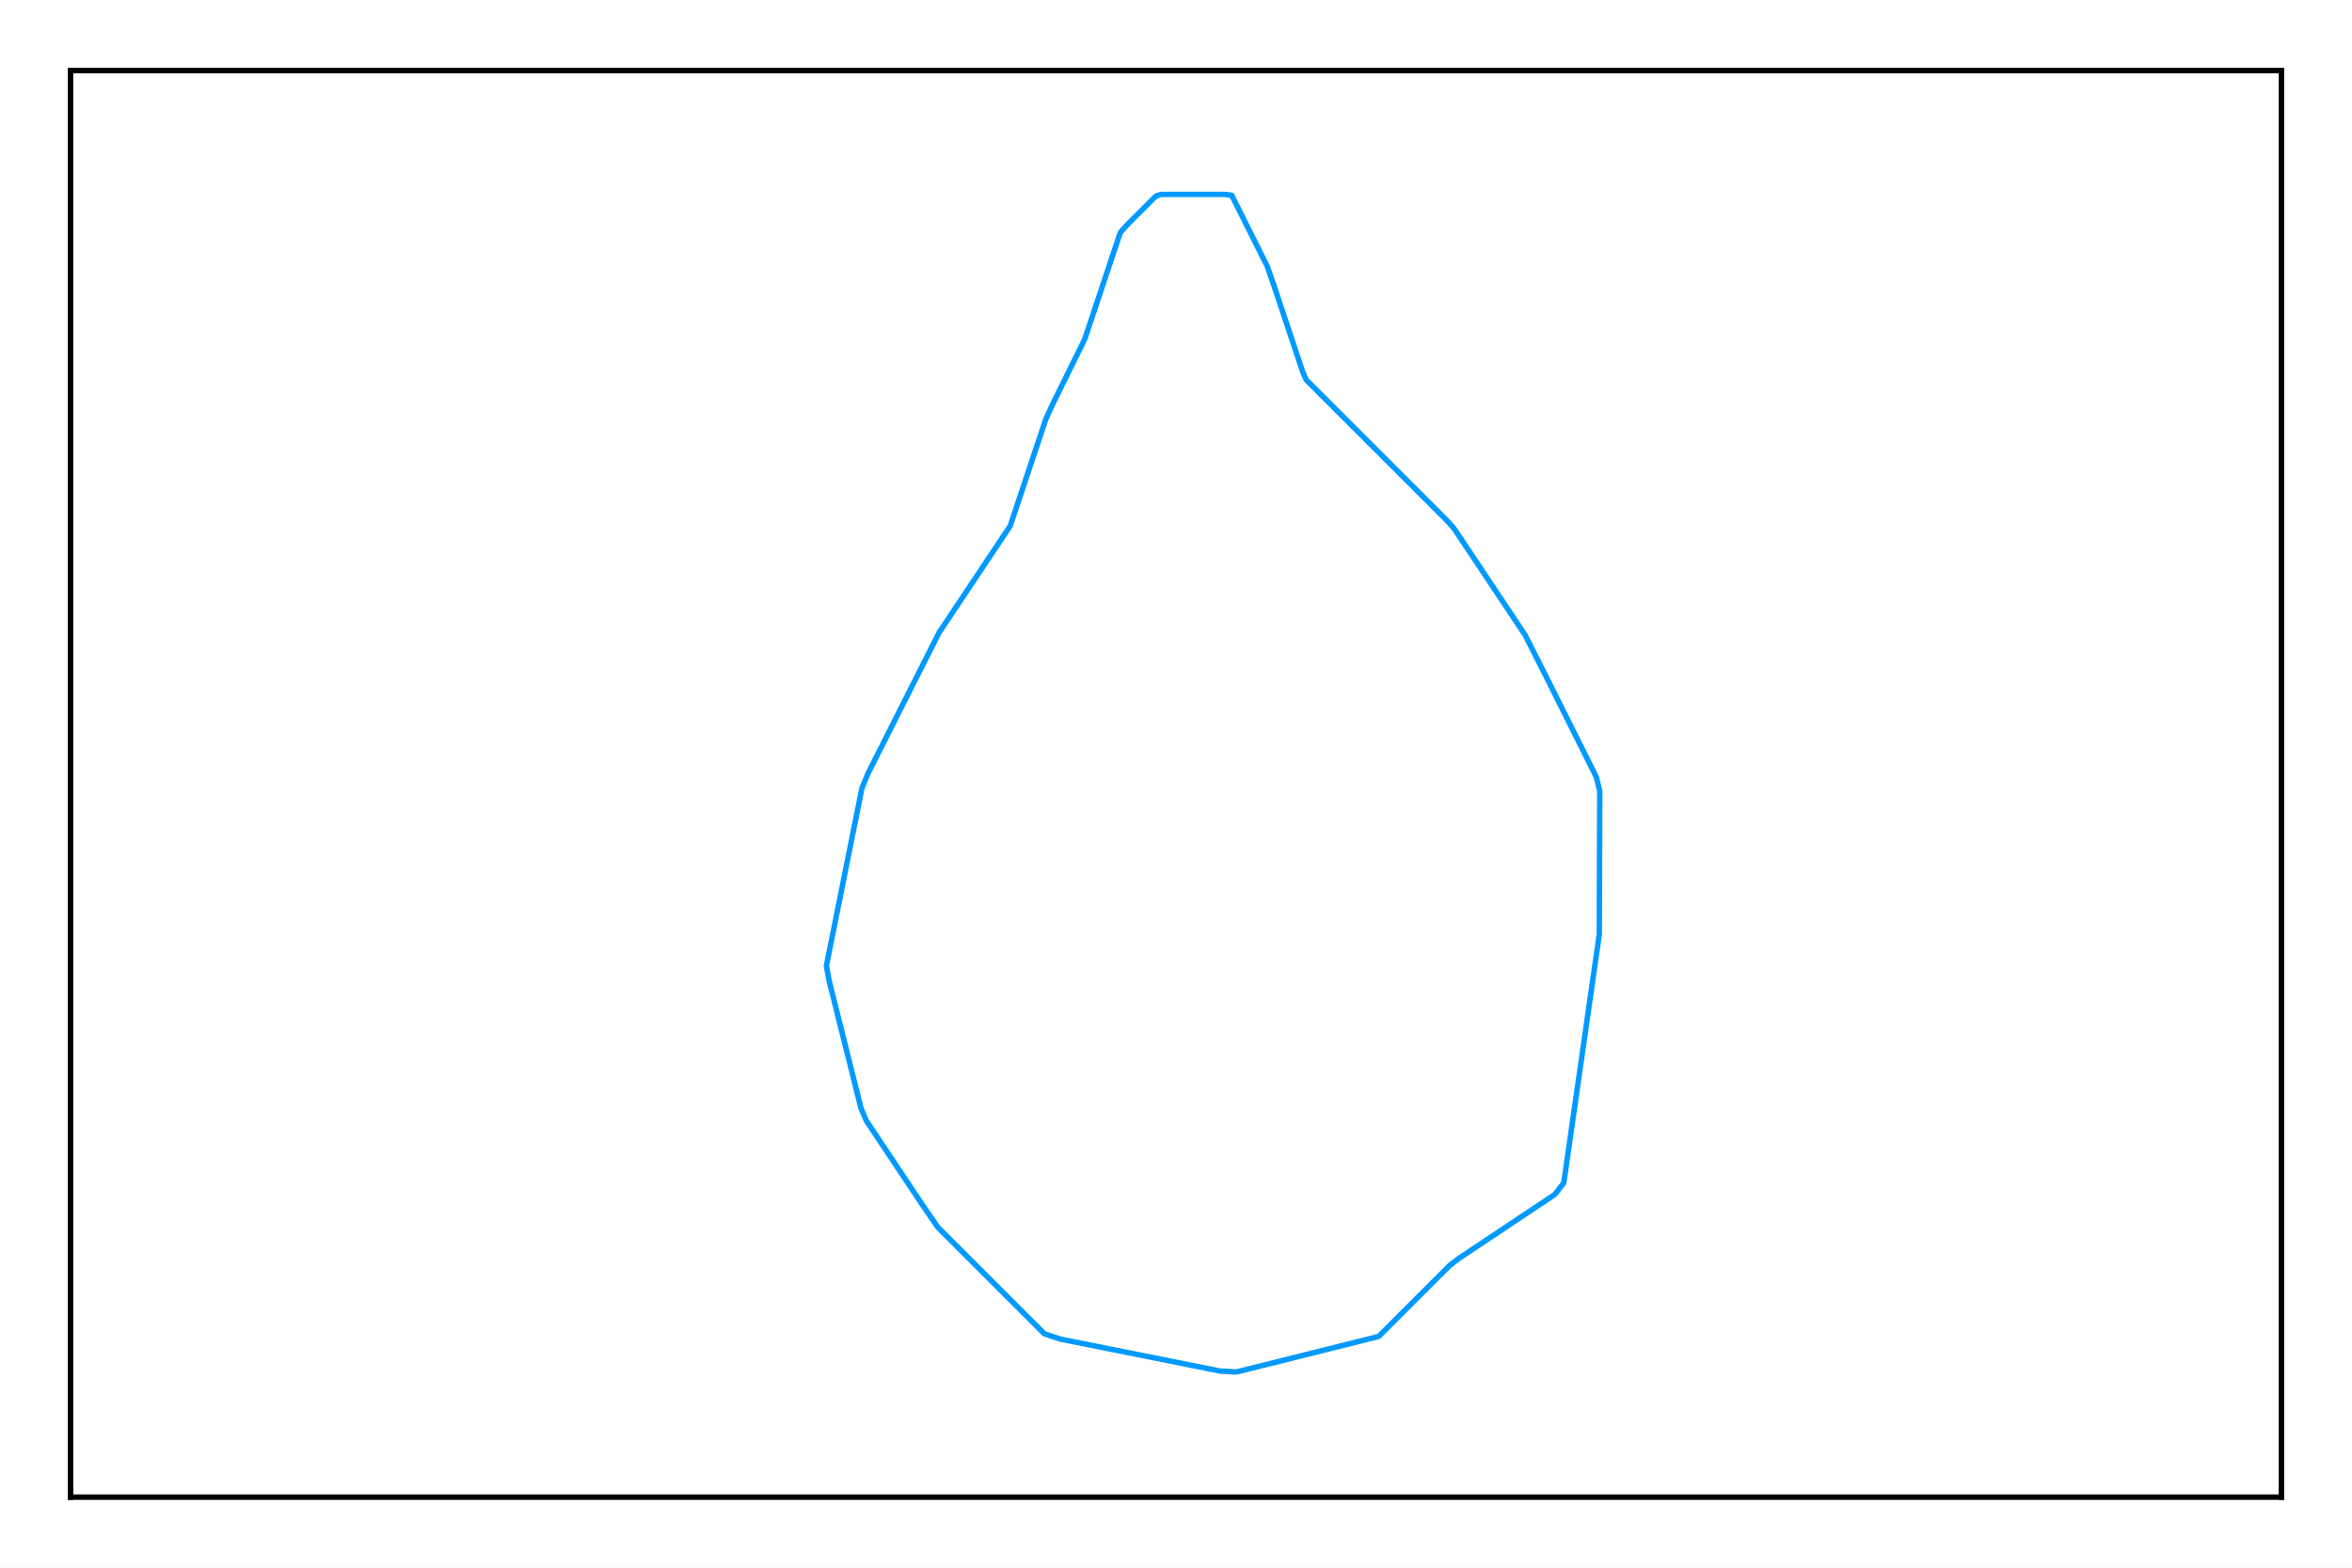
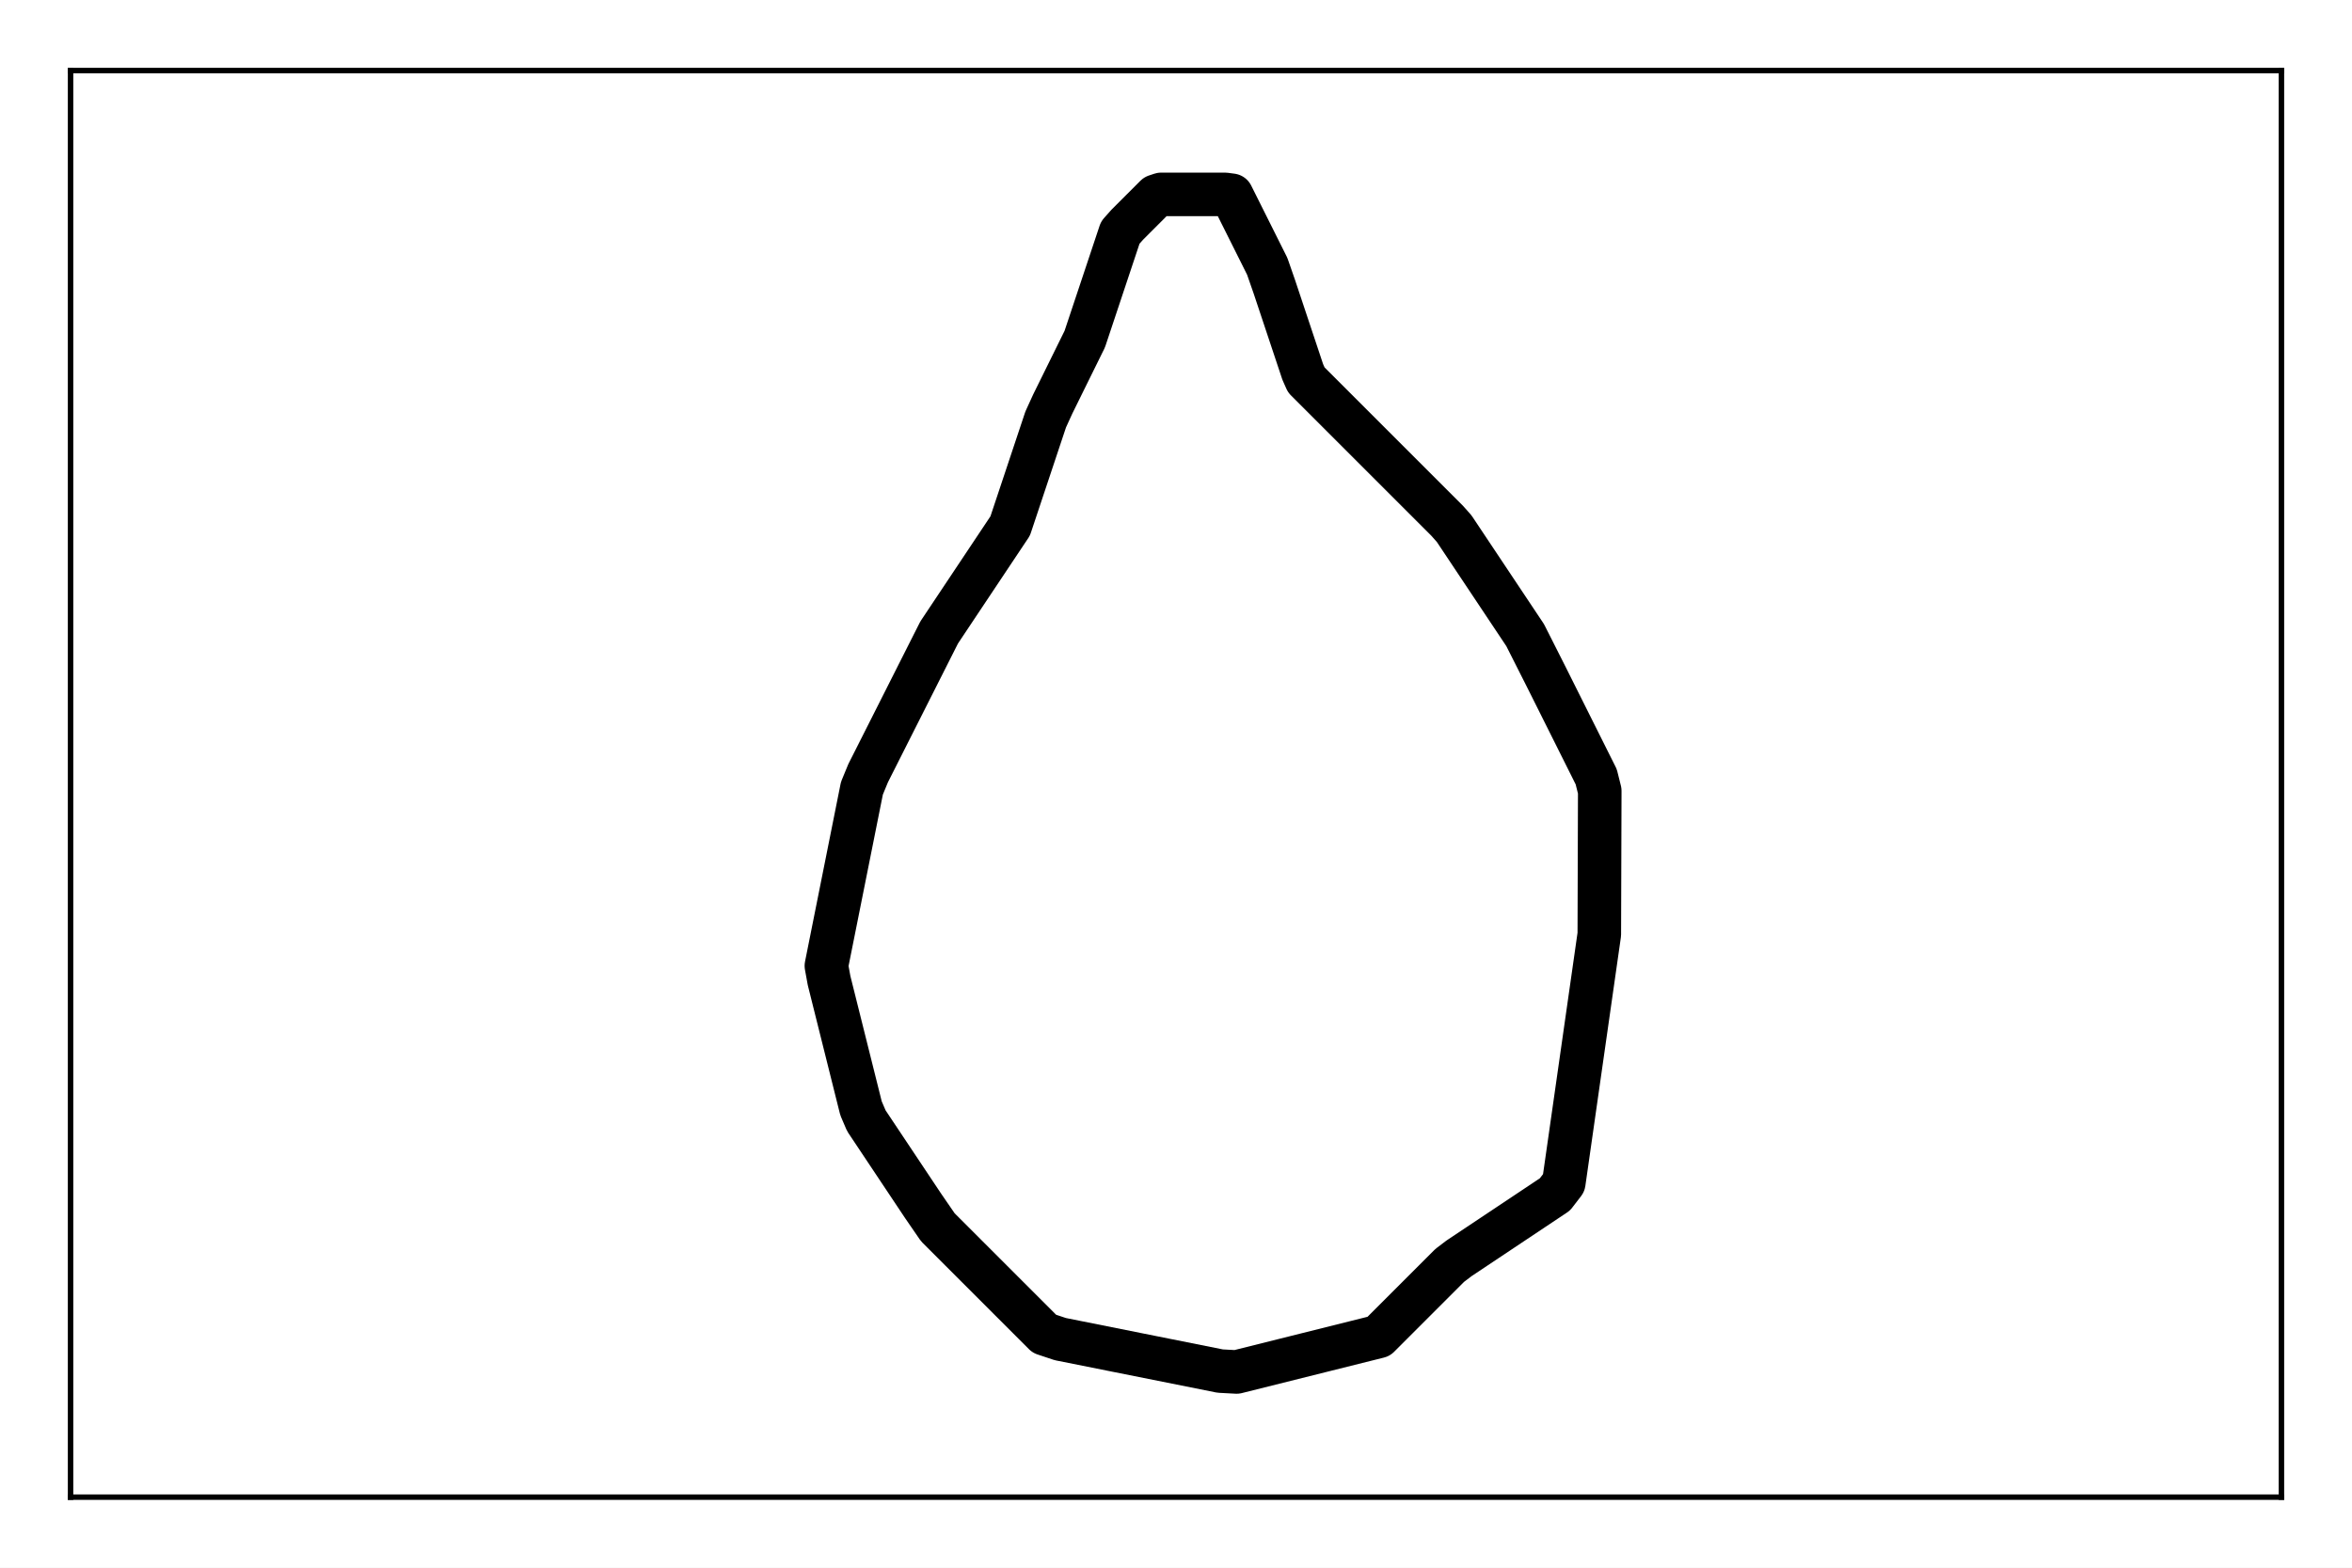
<svg xmlns="http://www.w3.org/2000/svg" height="288pt" version="1.1" viewBox="0 0 432 288" width="432pt">
  <defs>
    <style type="text/css">
*{stroke-linecap:butt;stroke-linejoin:round;stroke-miterlimit:100000;}
  </style>
  </defs>
  <g id="figure_1">
    <g id="patch_1">
      <path d="M 0 288  L 432 288  L 432 0  L 0 0  z " style="fill:#ffffff;" />
    </g>
    <g id="axes_1">
      <g id="patch_2">
        <path d="M 12.96 275.04  L 419.04 275.04  L 419.04 12.96  L 12.96 12.96  z " style="fill:#ffffff;" />
      </g>
      <g id="line2d_1">
-         <path clip-path="url(#p7334b54136)" d="M 246.456 76.32  L 265.781 95.645  L 267.086 97.113  L 280.133 116.683  L 284.047 124.43  L 293.18 142.695  L 293.832 145.305  L 293.75 171.643  L 287.227 217.306  L 285.596 219.427  L 267.983 231.169  L 266.271 232.473  L 253.224 245.52  L 227.131 252.043  L 224.113 251.88  L 194.758 246.009  L 191.823 245.031  L 172.253 225.461  L 169.562 221.547  L 159.124 205.891  L 158.146 203.607  L 152.275 180.123  L 151.786 177.432  L 158.309 144.815  L 159.451 142.043  L 172.497 116.194  L 185.544 96.624  L 192.067 77.054  L 193.372 74.2  L 199.243 62.295  L 205.766 42.725  L 207.071 41.257  L 212.29 36.038  L 213.268 35.712  L 225.01 35.712  L 226.234 35.875  L 232.757 48.922  L 234.062 52.673  L 239.28 68.329  L 239.933 69.797  L 246.456 76.32  L 246.456 76.32  " style="fill:none;stroke:#0099ff;stroke-linecap:square;" />
+         <path clip-path="url(#pd3a6fb2102)" d="M 246.456 76.32  L 265.781 95.645  L 267.086 97.113  L 280.133 116.683  L 284.047 124.43  L 293.18 142.695  L 293.832 145.305  L 293.75 171.643  L 287.227 217.306  L 285.596 219.427  L 267.983 231.169  L 266.271 232.473  L 253.224 245.52  L 227.131 252.043  L 224.113 251.88  L 194.758 246.009  L 191.823 245.031  L 172.253 225.461  L 169.562 221.547  L 159.124 205.891  L 158.146 203.607  L 152.275 180.123  L 151.786 177.432  L 158.309 144.815  L 159.451 142.043  L 172.497 116.194  L 185.544 96.624  L 192.067 77.054  L 193.372 74.2  L 199.243 62.295  L 205.766 42.725  L 207.071 41.257  L 212.29 36.038  L 213.268 35.712  L 225.01 35.712  L 226.234 35.875  L 232.757 48.922  L 234.062 52.673  L 239.28 68.329  L 239.933 69.797  L 246.456 76.32  L 246.456 76.32  " style="fill:none;stroke:#000000;stroke-linecap:square;stroke-width:8.0;" />
      </g>
      <g id="patch_3">
        <path d="M 12.96 12.96  L 419.04 12.96  " style="fill:none;stroke:#000000;stroke-linecap:square;stroke-linejoin:miter;" />
      </g>
      <g id="patch_4">
        <path d="M 419.04 275.04  L 419.04 12.96  " style="fill:none;stroke:#000000;stroke-linecap:square;stroke-linejoin:miter;" />
      </g>
      <g id="patch_5">
        <path d="M 12.96 275.04  L 419.04 275.04  " style="fill:none;stroke:#000000;stroke-linecap:square;stroke-linejoin:miter;" />
      </g>
      <g id="patch_6">
        <path d="M 12.96 275.04  L 12.96 12.96  " style="fill:none;stroke:#000000;stroke-linecap:square;stroke-linejoin:miter;" />
      </g>
    </g>
  </g>
  <defs>
-     <clipPath id="p7334b54136">
+     <clipPath id="pd3a6fb2102">
      <rect height="262.08" width="406.08" x="12.96" y="12.96" />
    </clipPath>
  </defs>
</svg>
